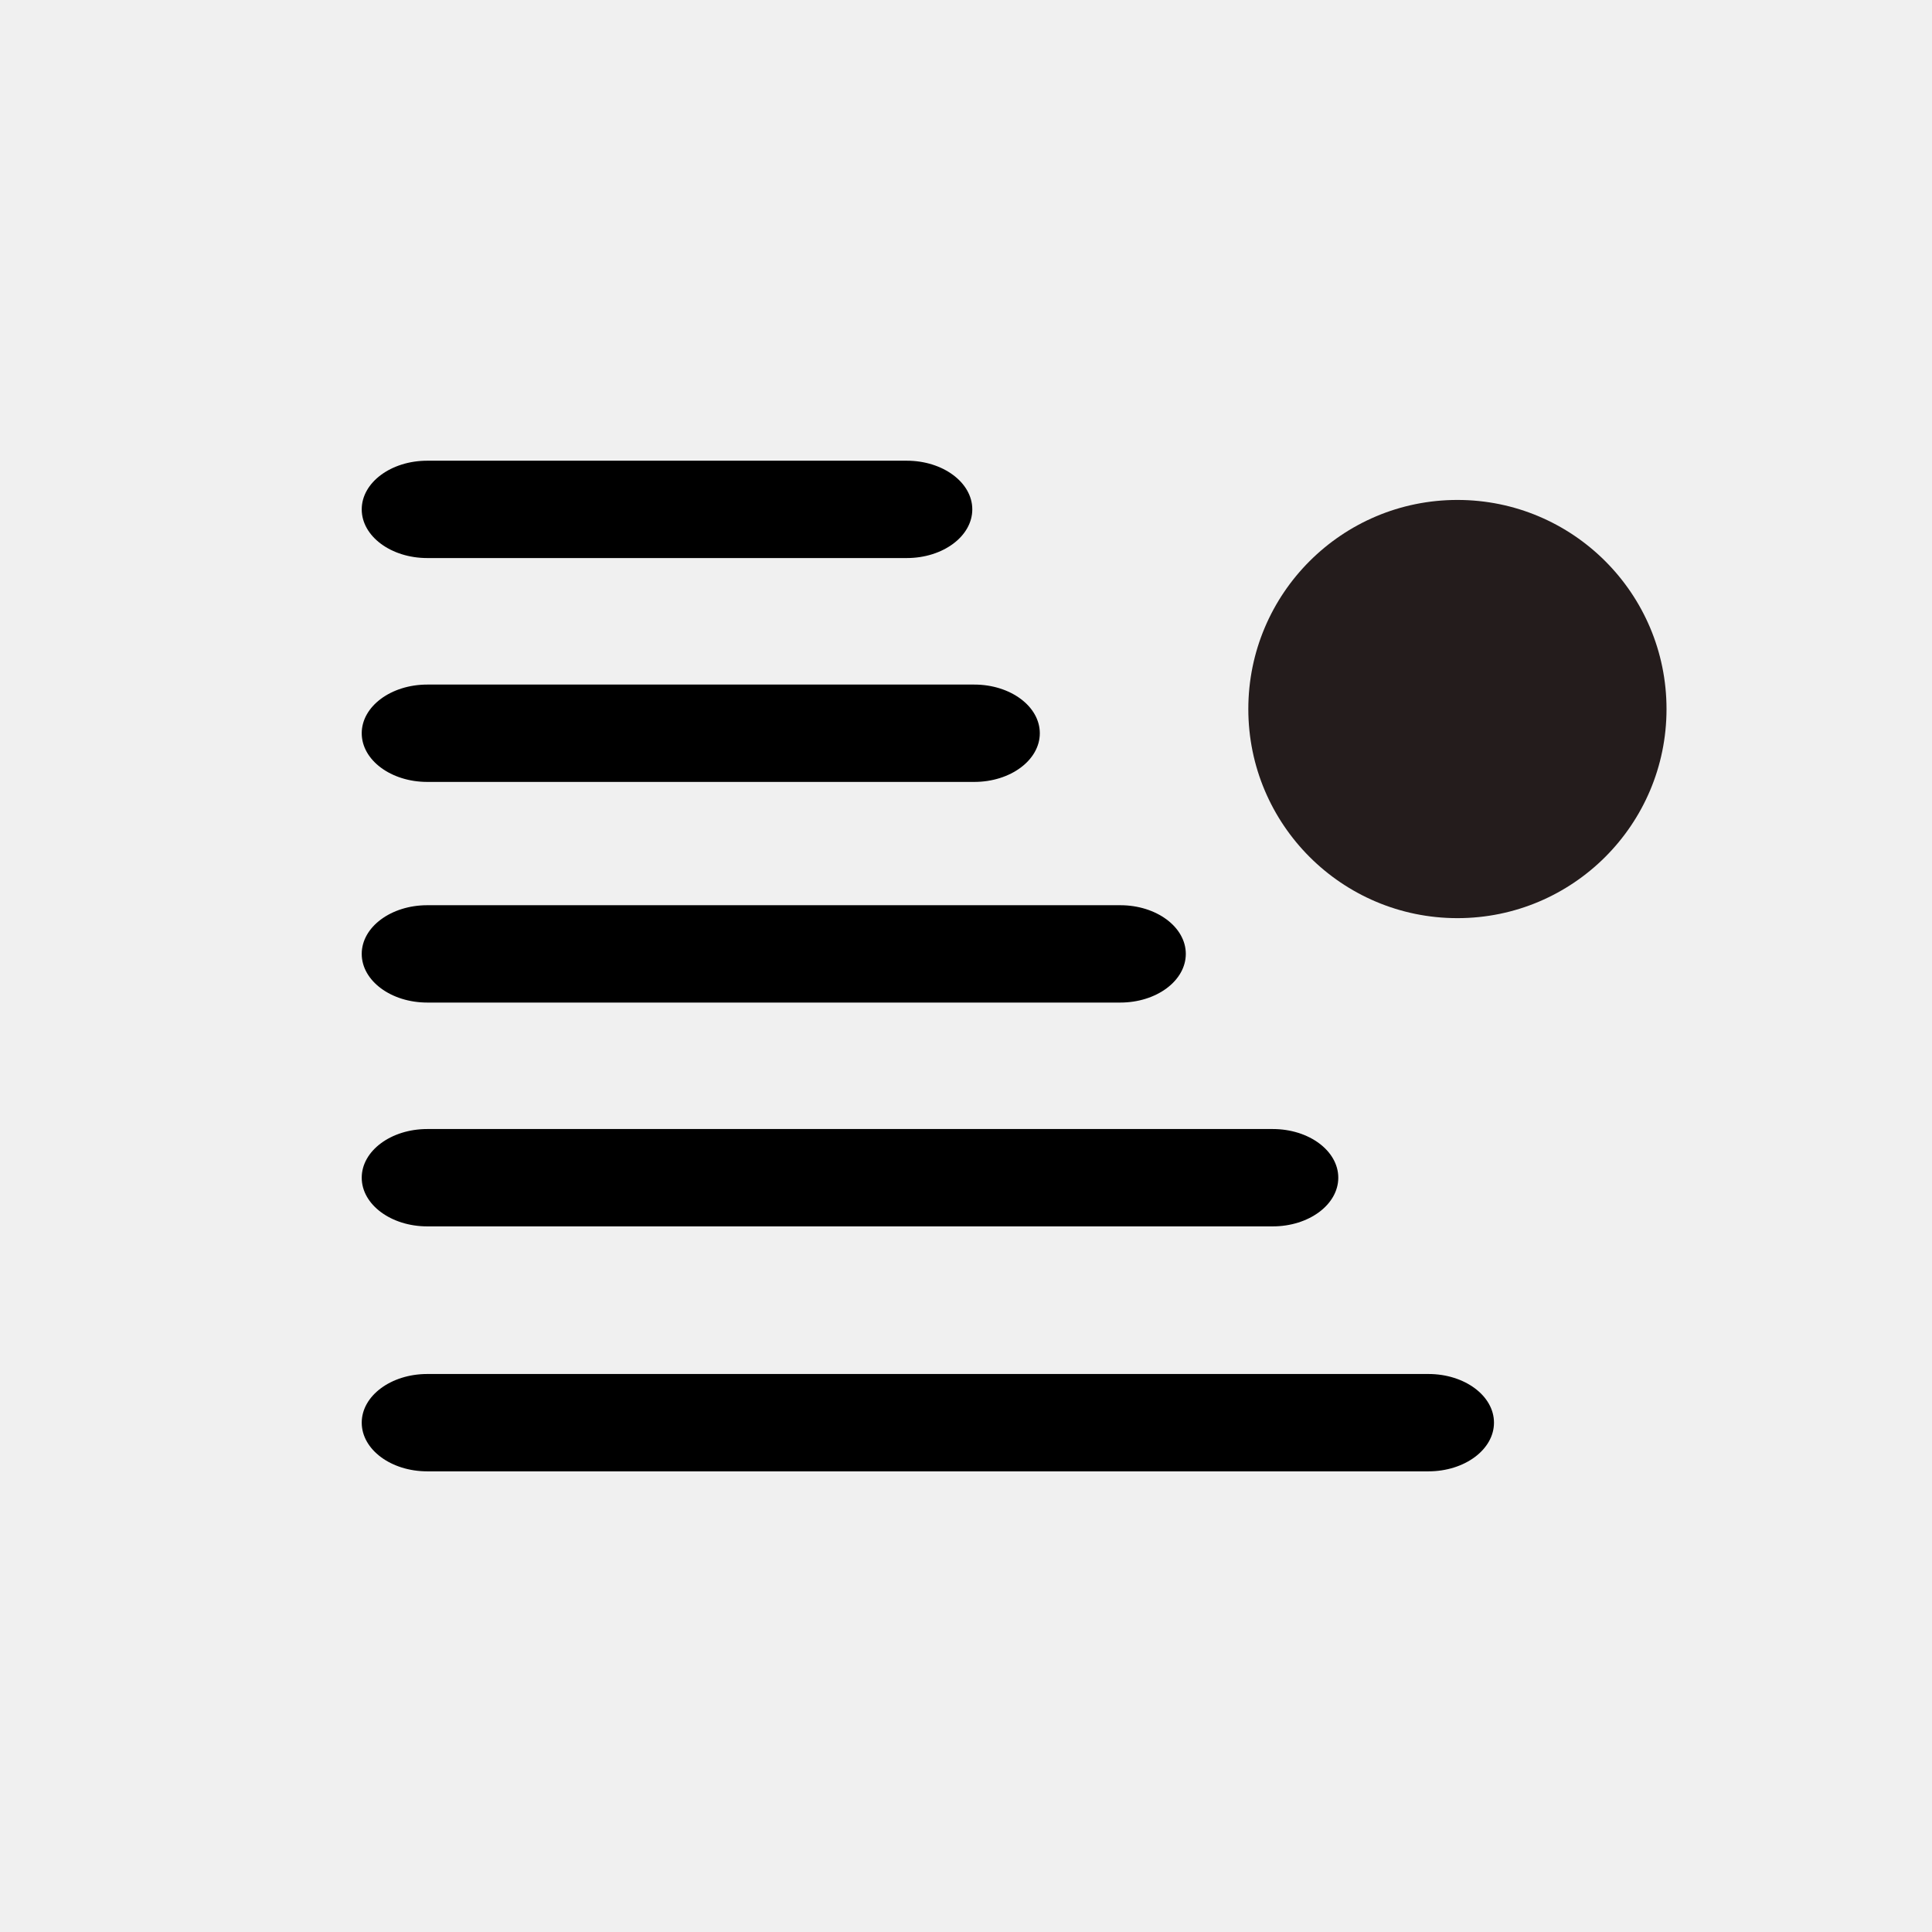
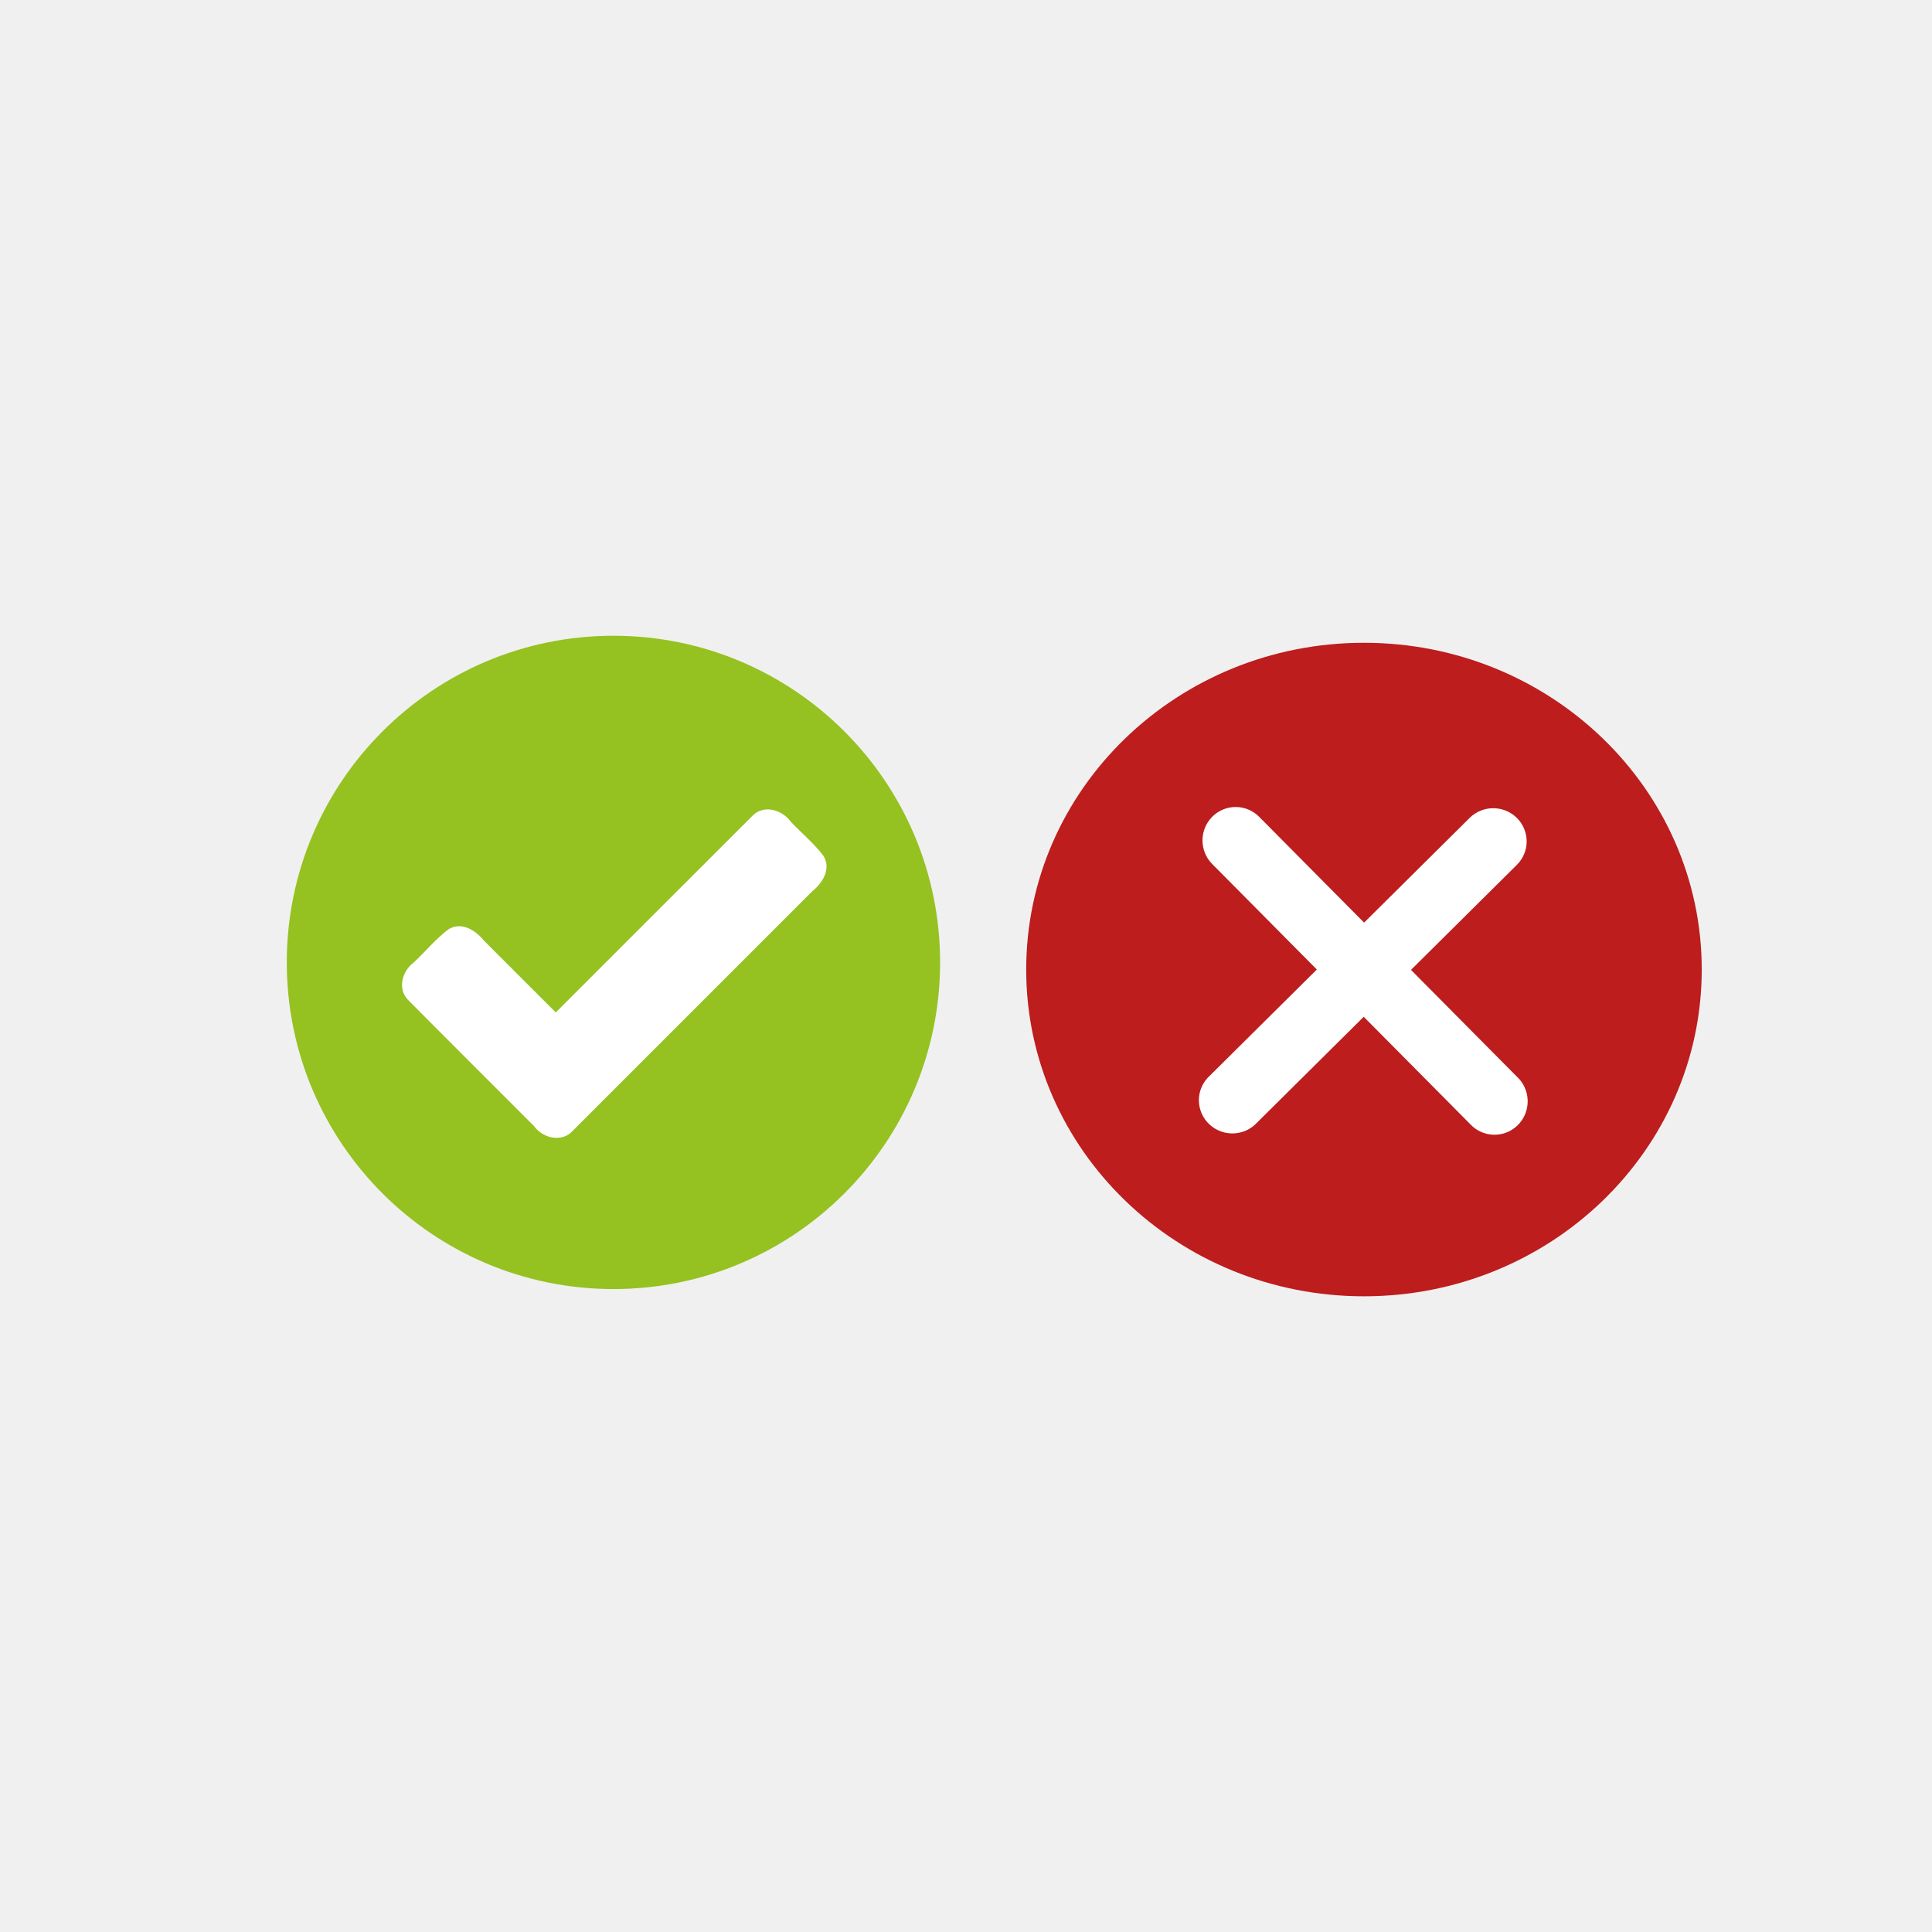
- <svg xmlns="http://www.w3.org/2000/svg" width="39mm" height="39mm" viewBox="0 0 39 39" version="1.1" id="svg8">
-   <defs id="defs2" />
-   <g id="layer1" transform="translate(0,-258)">
-     <rect style="opacity:1;fill:black;fill-opacity:1;stroke:none;stroke-width:2;stroke-linecap:round;stroke-linejoin:round;stroke-miterlimit:4;stroke-dasharray:none;stroke-opacity:1" id="rect5110" width="12.325" height="1.965" x="7.302" y="267.3" rx="1.323" ry="1.323" />
-     <rect style="opacity:1;fill:black;fill-opacity:1;stroke:none;stroke-width:2;stroke-linecap:round;stroke-linejoin:round;stroke-miterlimit:4;stroke-dasharray:none;stroke-opacity:1" id="rect5110-3" width="13.688" height="1.965" x="7.302" y="271.819" rx="1.323" ry="1.323" />
-     <rect style="opacity:1;fill:black;fill-opacity:1;stroke:none;stroke-width:2;stroke-linecap:round;stroke-linejoin:round;stroke-miterlimit:4;stroke-dasharray:none;stroke-opacity:1" id="rect5110-6" width="16.635" height="1.965" x="7.302" y="276.273" rx="1.323" ry="1.323" />
-     <rect style="opacity:1;fill:black;fill-opacity:1;stroke:none;stroke-width:2;stroke-linecap:round;stroke-linejoin:round;stroke-miterlimit:4;stroke-dasharray:none;stroke-opacity:1" id="rect5110-7" width="19.713" height="1.965" x="7.302" y="280.791" rx="1.323" ry="1.323" />
-     <rect style="opacity:1;fill:black;fill-opacity:1;stroke:none;stroke-width:2;stroke-linecap:round;stroke-linejoin:round;stroke-miterlimit:4;stroke-dasharray:none;stroke-opacity:1" id="rect5110-5" width="22.856" height="1.965" x="7.302" y="285.736" rx="1.323" ry="1.323" />
-     <circle style="opacity:1;fill:#241c1c;fill-opacity:1;stroke:none;stroke-width:2.465;stroke-linecap:round;stroke-linejoin:round;stroke-miterlimit:4;stroke-dasharray:none;stroke-dashoffset:74.268;stroke-opacity:1;paint-order:fill markers stroke" id="path836" cx="29.42" cy="272.313" r="4.221" />
+ <svg xmlns="http://www.w3.org/2000/svg" width="64" height="64" viewBox="0 0 16.933 16.933" version="1.1" id="svg8">
+   <defs id="defs2">
+     <marker orient="auto" refY="0.0" refX="0.0" id="marker1178" style="overflow:visible">
+       <path id="path1176" d="M 0.0,0.0 L 5.0,-5.0 L -12.5,0.0 L 5.0,5.0 L 0.0,0.0 z " style="fill-rule:evenodd;stroke:black;stroke-width:1pt;stroke-opacity:1" transform="scale(0.8) translate(12.5,0)" />
+     </marker>
+     <marker orient="auto" refY="0.0" refX="0.0" id="Arrow1Lstart" style="overflow:visible">
+       <path id="path900" d="M 0.0,0.0 L 5.0,-5.0 L -12.5,0.0 L 5.0,5.0 L 0.0,0.0 z " style="fill-rule:evenodd;stroke:black;stroke-width:1pt;stroke-opacity:1" transform="scale(0.8) translate(12.5,0)" />
+     </marker>
+   </defs>
+   <g id="layer1" transform="translate(0,-280.0667)">
+     <g id="g861" transform="translate(0,3e-6)" />
+     <g id="g905">
+       <g id="g937" transform="matrix(1.398382,0,0,1.398382,-3.503462,-111.6116)" style="stroke-width:0.715">
+         <g id="g888" transform="translate(2.494178,0.02261281)">
+           <ellipse ry="2.048" rx="2.117" cy="286.148" cx="8.56" id="path820" style="opacity:1;fill:#bd1d1d;fill-opacity:1;stroke:none;stroke-width:0.42;stroke-linecap:round;stroke-linejoin:round;stroke-miterlimit:4;stroke-dasharray:none;stroke-dashoffset:0;stroke-opacity:1;paint-order:fill markers stroke" />
+           <g style="stroke-width:0.467" transform="matrix(1.538938,0,0,1.526814,-8.400668,-144.1434)" id="g949">
+             <path style="color:black;font-style:normal;font-variant:normal;font-weight:normal;font-stretch:normal;font-size:medium;line-height:normal;font-family:sans-serif;font-variant-ligatures:normal;font-variant-position:normal;font-variant-caps:normal;font-variant-numeric:normal;font-variant-alternates:normal;font-feature-settings:normal;text-indent:0;text-align:start;text-decoration:none;text-decoration-line:none;text-decoration-style:solid;text-decoration-color:black;letter-spacing:normal;word-spacing:normal;text-transform:none;writing-mode:lr-tb;direction:ltr;text-orientation:mixed;dominant-baseline:auto;baseline-shift:baseline;text-anchor:start;white-space:normal;shape-padding:0;clip-rule:nonzero;display:inline;overflow:visible;visibility:visible;opacity:1;isolation:auto;mix-blend-mode:normal;color-interpolation:sRGB;color-interpolation-filters:linearRGB;solid-color:black;solid-opacity:1;vector-effect:none;fill:white;fill-opacity:1;fill-rule:nonzero;stroke:none;stroke-width:0.373;stroke-linecap:round;stroke-linejoin:miter;stroke-miterlimit:4;stroke-dasharray:none;stroke-dashoffset:0;stroke-opacity:1;color-rendering:auto;image-rendering:auto;shape-rendering:auto;text-rendering:auto;enable-background:accumulate" d="m 10.384,282.268 a 0.136,0.136 0 0 0 0.202,0.183 l 1.058,-1.058 A 0.136,0.136 0 1 0 11.451,281.201 l -1.058,1.058 a 0.136,0.136 0 0 0 -0.01,0.01 z" id="path859-6" />
+             <path style="color:black;font-style:normal;font-variant:normal;font-weight:normal;font-stretch:normal;font-size:medium;line-height:normal;font-family:sans-serif;font-variant-ligatures:normal;font-variant-position:normal;font-variant-caps:normal;font-variant-numeric:normal;font-variant-alternates:normal;font-feature-settings:normal;text-indent:0;text-align:start;text-decoration:none;text-decoration-line:none;text-decoration-style:solid;text-decoration-color:black;letter-spacing:normal;word-spacing:normal;text-transform:none;writing-mode:lr-tb;direction:ltr;text-orientation:mixed;dominant-baseline:auto;baseline-shift:baseline;text-anchor:start;white-space:normal;shape-padding:0;clip-rule:nonzero;display:inline;overflow:visible;visibility:visible;opacity:1;isolation:auto;mix-blend-mode:normal;color-interpolation:sRGB;color-interpolation-filters:linearRGB;solid-color:black;solid-opacity:1;vector-effect:none;fill:white;fill-opacity:1;fill-rule:nonzero;stroke:none;stroke-width:0.373;stroke-linecap:round;stroke-linejoin:miter;stroke-miterlimit:4;stroke-dasharray:none;stroke-dashoffset:0;stroke-opacity:1;color-rendering:auto;image-rendering:auto;shape-rendering:auto;text-rendering:auto;enable-background:accumulate" d="m 11.462,282.466 a 0.135,0.137 0 0 0 0.181,-0.204 l -1.049,-1.066 a 0.135,0.137 0 1 0 -0.191,0.194 l 1.049,1.066 a 0.135,0.137 0 0 0 0.01,0.01 z" id="path859-6-3" />
+           </g>
+         </g>
+         <g id="g882" transform="matrix(0.4604874,0,0,0.4604874,7.516164,152.5611)" style="stroke-width:1.553">
+           <circle r="4.446" cy="290.051" cx="-2.532" id="path863" style="opacity:0.99;fill:#94c11f;fill-opacity:1;stroke:none;stroke-width:0.452;stroke-linecap:round;stroke-linejoin:round;stroke-miterlimit:4;stroke-dasharray:none;stroke-dashoffset:74.268;stroke-opacity:1;paint-order:fill markers stroke" />
+           <path id="path8-3-3" d="m -3.083,292.34 c -0.147,0.169 -0.412,0.105 -0.531,-0.062 -0.573,-0.575 -1.149,-1.146 -1.72,-1.723 -0.141,-0.155 -0.07,-0.391 0.086,-0.505 0.159,-0.149 0.298,-0.32 0.472,-0.451 0.177,-0.106 0.367,0.014 0.48,0.154 0.326,0.326 0.653,0.653 0.979,0.979 0.896,-0.895 1.791,-1.793 2.688,-2.687 0.153,-0.143 0.392,-0.069 0.506,0.086 0.149,0.159 0.32,0.298 0.451,0.472 0.106,0.177 -0.014,0.367 -0.154,0.48 -1.086,1.086 -2.171,2.171 -3.257,3.257 z" style="fill:white;fill-opacity:1;stroke:none;stroke-width:0.041;stroke-miterlimit:4;stroke-dasharray:none;stroke-opacity:1" />
+         </g>
+       </g>
+     </g>
  </g>
+   <style id="style817" type="text/css">
+ 	.st0{fill:#FFFFFF;}
+ 	.st1{fill:none;}
+ 	.st2{fill:#3E5389;}
+ </style>
</svg>
